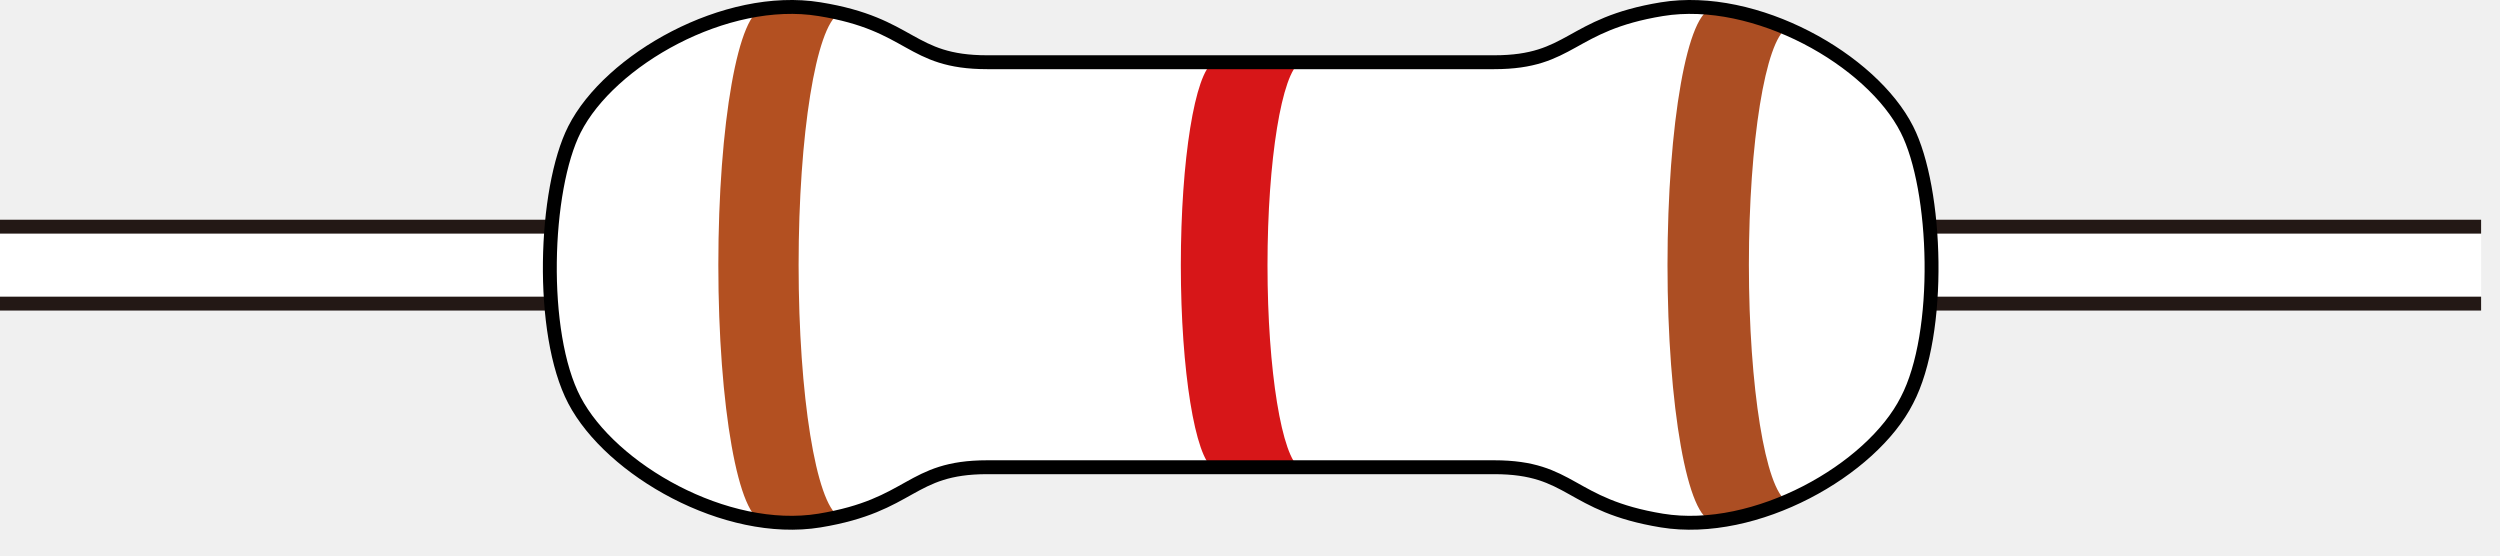
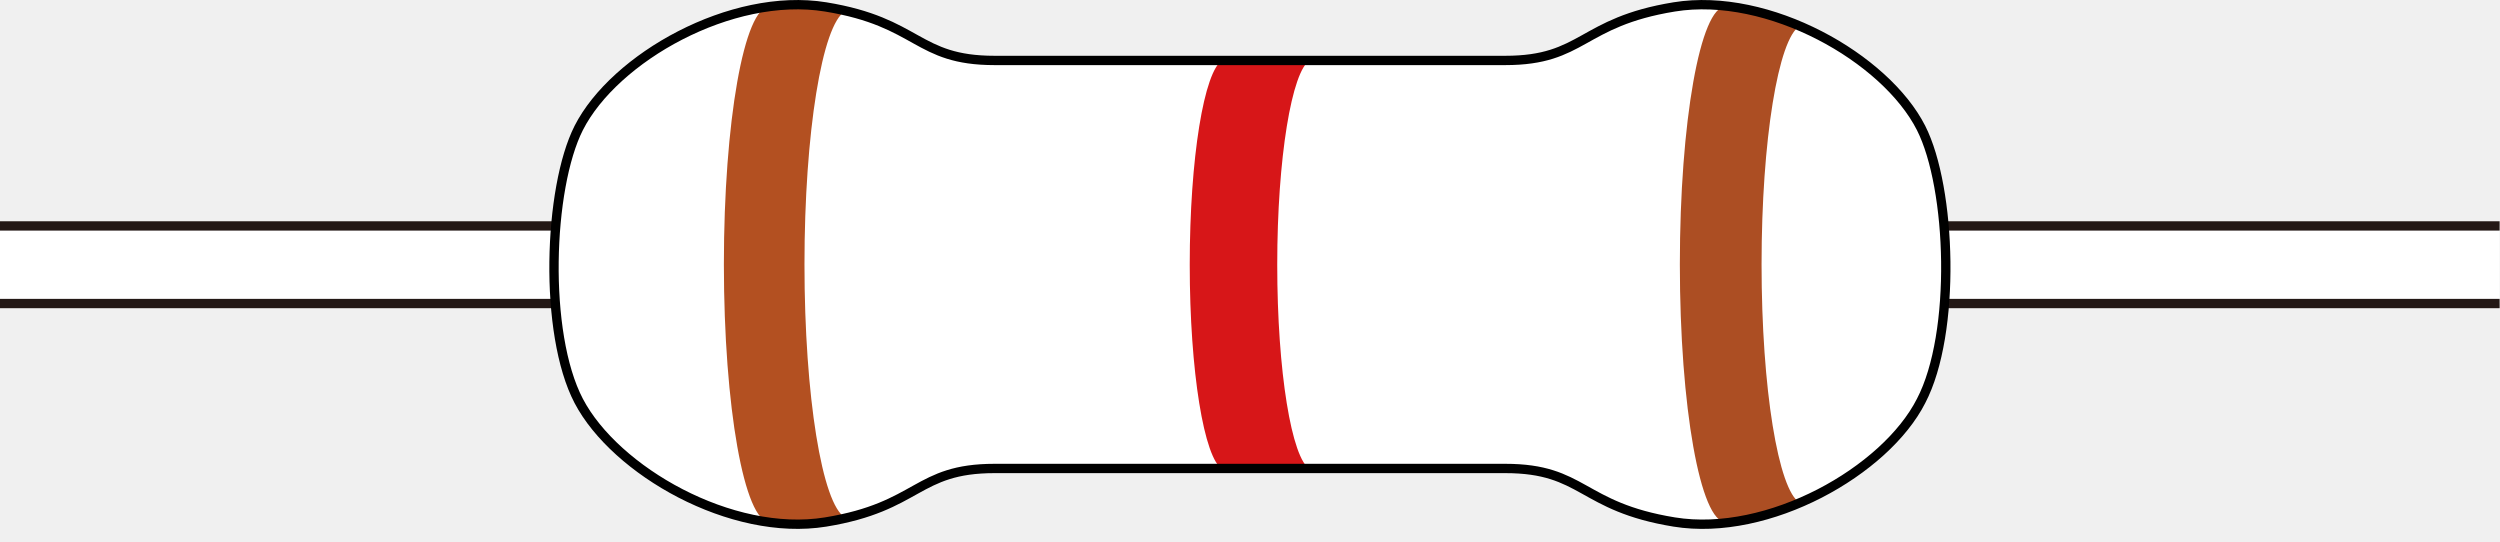
- <svg xmlns="http://www.w3.org/2000/svg" width="90" height="20" viewBox="0 0 90 20" fill="none">
-   <g clip-path="url(#clip0_50_991)">
-     <path d="M89.32 8.16H0V10.93H89.32V8.16Z" fill="white" />
-     <path d="M89.32 10.93H0" stroke="#231815" stroke-width="0.5" stroke-miterlimit="10" />
-     <path d="M0 8.16H89.32" stroke="#231815" stroke-width="0.5" stroke-miterlimit="10" />
-     <path d="M68.65 14.42C69.92 12 69.74 6.81 68.65 4.67C67.38 2.16 63.2 -0.21 59.83 0.34C56.47 0.89 56.6 2.25 53.79 2.25H35.54C32.72 2.25 32.86 0.88 29.5 0.34C26.13 -0.21 21.95 2.16 20.68 4.67C19.59 6.82 19.41 12 20.68 14.42C21.99 16.92 26.13 19.3 29.5 18.75C32.86 18.2 32.73 16.83 35.54 16.83H53.79C56.61 16.83 56.47 18.2 59.83 18.75C63.2 19.3 67.38 16.93 68.65 14.42Z" fill="white" />
-     <path d="M46.81 16.86C46.15 16.49 45.63 13.35 45.63 9.55C45.63 5.75 46.15 2.61 46.81 2.24H43.68C43.02 2.62 42.51 5.74 42.51 9.55C42.51 13.36 43.03 16.49 43.68 16.86H46.81Z" fill="#D71618" />
-     <path d="M27.5 18.75C26.59 18.75 25.86 14.63 25.86 9.54C25.86 4.45 26.59 0.32 27.5 0.32C28.36 0.25 29.25 0.24 30.2 0.49C29.38 0.96 28.75 4.83 28.75 9.54C28.75 14.25 29.38 18.12 30.2 18.59C29.14 18.93 28.17 18.87 27.51 18.76L27.5 18.75Z" fill="#B35021" />
-     <path d="M61.67 18.75C60.76 18.75 60.03 14.63 60.03 9.54C60.03 4.45 60.76 0.32 61.67 0.32C62.71 0.44 63.47 0.64 64.33 1.01C63.56 1.45 62.96 5.1 62.96 9.53C62.96 13.96 63.56 17.61 64.33 18.05C63.3 18.47 62.46 18.68 61.68 18.74L61.67 18.75Z" fill="#AC4E23" />
-     <path d="M68.65 14.41C69.92 11.99 69.74 6.8 68.65 4.66C67.38 2.15 63.2 -0.22 59.83 0.33C56.47 0.88 56.6 2.24 53.79 2.24H35.54C32.72 2.24 32.86 0.87 29.5 0.33C26.13 -0.22 21.95 2.15 20.68 4.66C19.59 6.81 19.41 11.99 20.68 14.41C21.99 16.91 26.13 19.29 29.5 18.74C32.86 18.19 32.73 16.82 35.54 16.82H53.79C56.61 16.82 56.47 18.19 59.83 18.74C63.2 19.29 67.38 16.92 68.65 14.41Z" stroke="black" stroke-width="0.5" stroke-miterlimit="10" />
+ <svg xmlns="http://www.w3.org/2000/svg" width="134" height="29" viewBox="0 0 134 29" fill="none">
+   <g clip-path="url(#clip0_75_2997)">
+     <path d="M133.98 12.11H0V16.27H133.98V12.11Z" fill="white" />
+     <path d="M133.98 16.27H0" stroke="#231815" stroke-width="0.5" stroke-miterlimit="10" />
+     <path d="M0 12.11H133.98" stroke="#231815" stroke-width="0.5" stroke-miterlimit="10" />
+     <path d="M102.97 21.5C104.87 17.87 104.6 10.09 102.97 6.87C101.06 3.11 94.79 -0.44 89.74 0.38C84.7 1.2 84.9 3.25 80.68 3.25H53.31C49.09 3.25 49.29 1.2 44.25 0.38C39.2 -0.44 32.93 3.11 31.02 6.87C29.39 10.09 29.12 17.87 31.02 21.5C32.98 25.24 39.2 28.81 44.25 27.99C49.29 27.17 49.09 25.12 53.31 25.12H80.68C84.9 25.12 84.7 27.17 89.74 27.99C94.79 28.81 101.06 25.26 102.97 21.5Z" fill="white" />
+     <path d="M70.22 25.16C69.23 24.6 68.46 19.9 68.46 14.19C68.46 8.48 69.24 3.78 70.22 3.22H65.53C64.54 3.79 63.77 8.48 63.77 14.19C63.77 19.9 64.54 24.6 65.53 25.16H70.22Z" fill="#D71618" />
+     <path d="M41.26 27.99C39.9 27.99 38.8 21.8 38.8 14.17C38.8 6.54 39.89 0.35 41.25 0.35C42.54 0.25 43.88 0.22 45.3 0.6C44.07 1.3 43.12 7.11 43.12 14.17C43.12 21.23 44.07 27.05 45.3 27.74C43.7 28.26 42.25 28.17 41.26 27.99Z" fill="#B35021" />
+     <path d="M92.5 27.99C91.14 27.99 90.04 21.8 90.04 14.17C90.04 6.54 91.14 0.35 92.49 0.35C94.05 0.54 95.19 0.83 96.47 1.39C95.32 2.05 94.42 7.52 94.42 14.17C94.42 20.82 95.32 26.29 96.47 26.95C94.92 27.58 93.67 27.89 92.49 27.99H92.5Z" fill="#AC4E23" />
+     <path d="M102.97 21.49C104.87 17.86 104.6 10.08 102.97 6.86C101.06 3.1 94.79 -0.45 89.74 0.37C84.7 1.19 84.9 3.24 80.68 3.24H53.31C49.09 3.24 49.29 1.19 44.25 0.37C39.2 -0.45 32.93 3.1 31.02 6.86C29.39 10.08 29.12 17.86 31.02 21.49C32.98 25.23 39.2 28.8 44.25 27.98C49.29 27.16 49.09 25.11 53.31 25.11H80.68C84.91 25.11 84.7 27.16 89.74 27.98C94.79 28.8 101.06 25.25 102.97 21.49Z" stroke="black" stroke-width="0.5" stroke-miterlimit="10" />
  </g>
  <defs>
-     <clipPath id="clip0_50_991">
-       <rect width="90" height="20" fill="white" />
+     <clipPath id="clip0_75_2997">
+       <rect width="133.98" height="28.35" fill="white" />
    </clipPath>
  </defs>
</svg>
